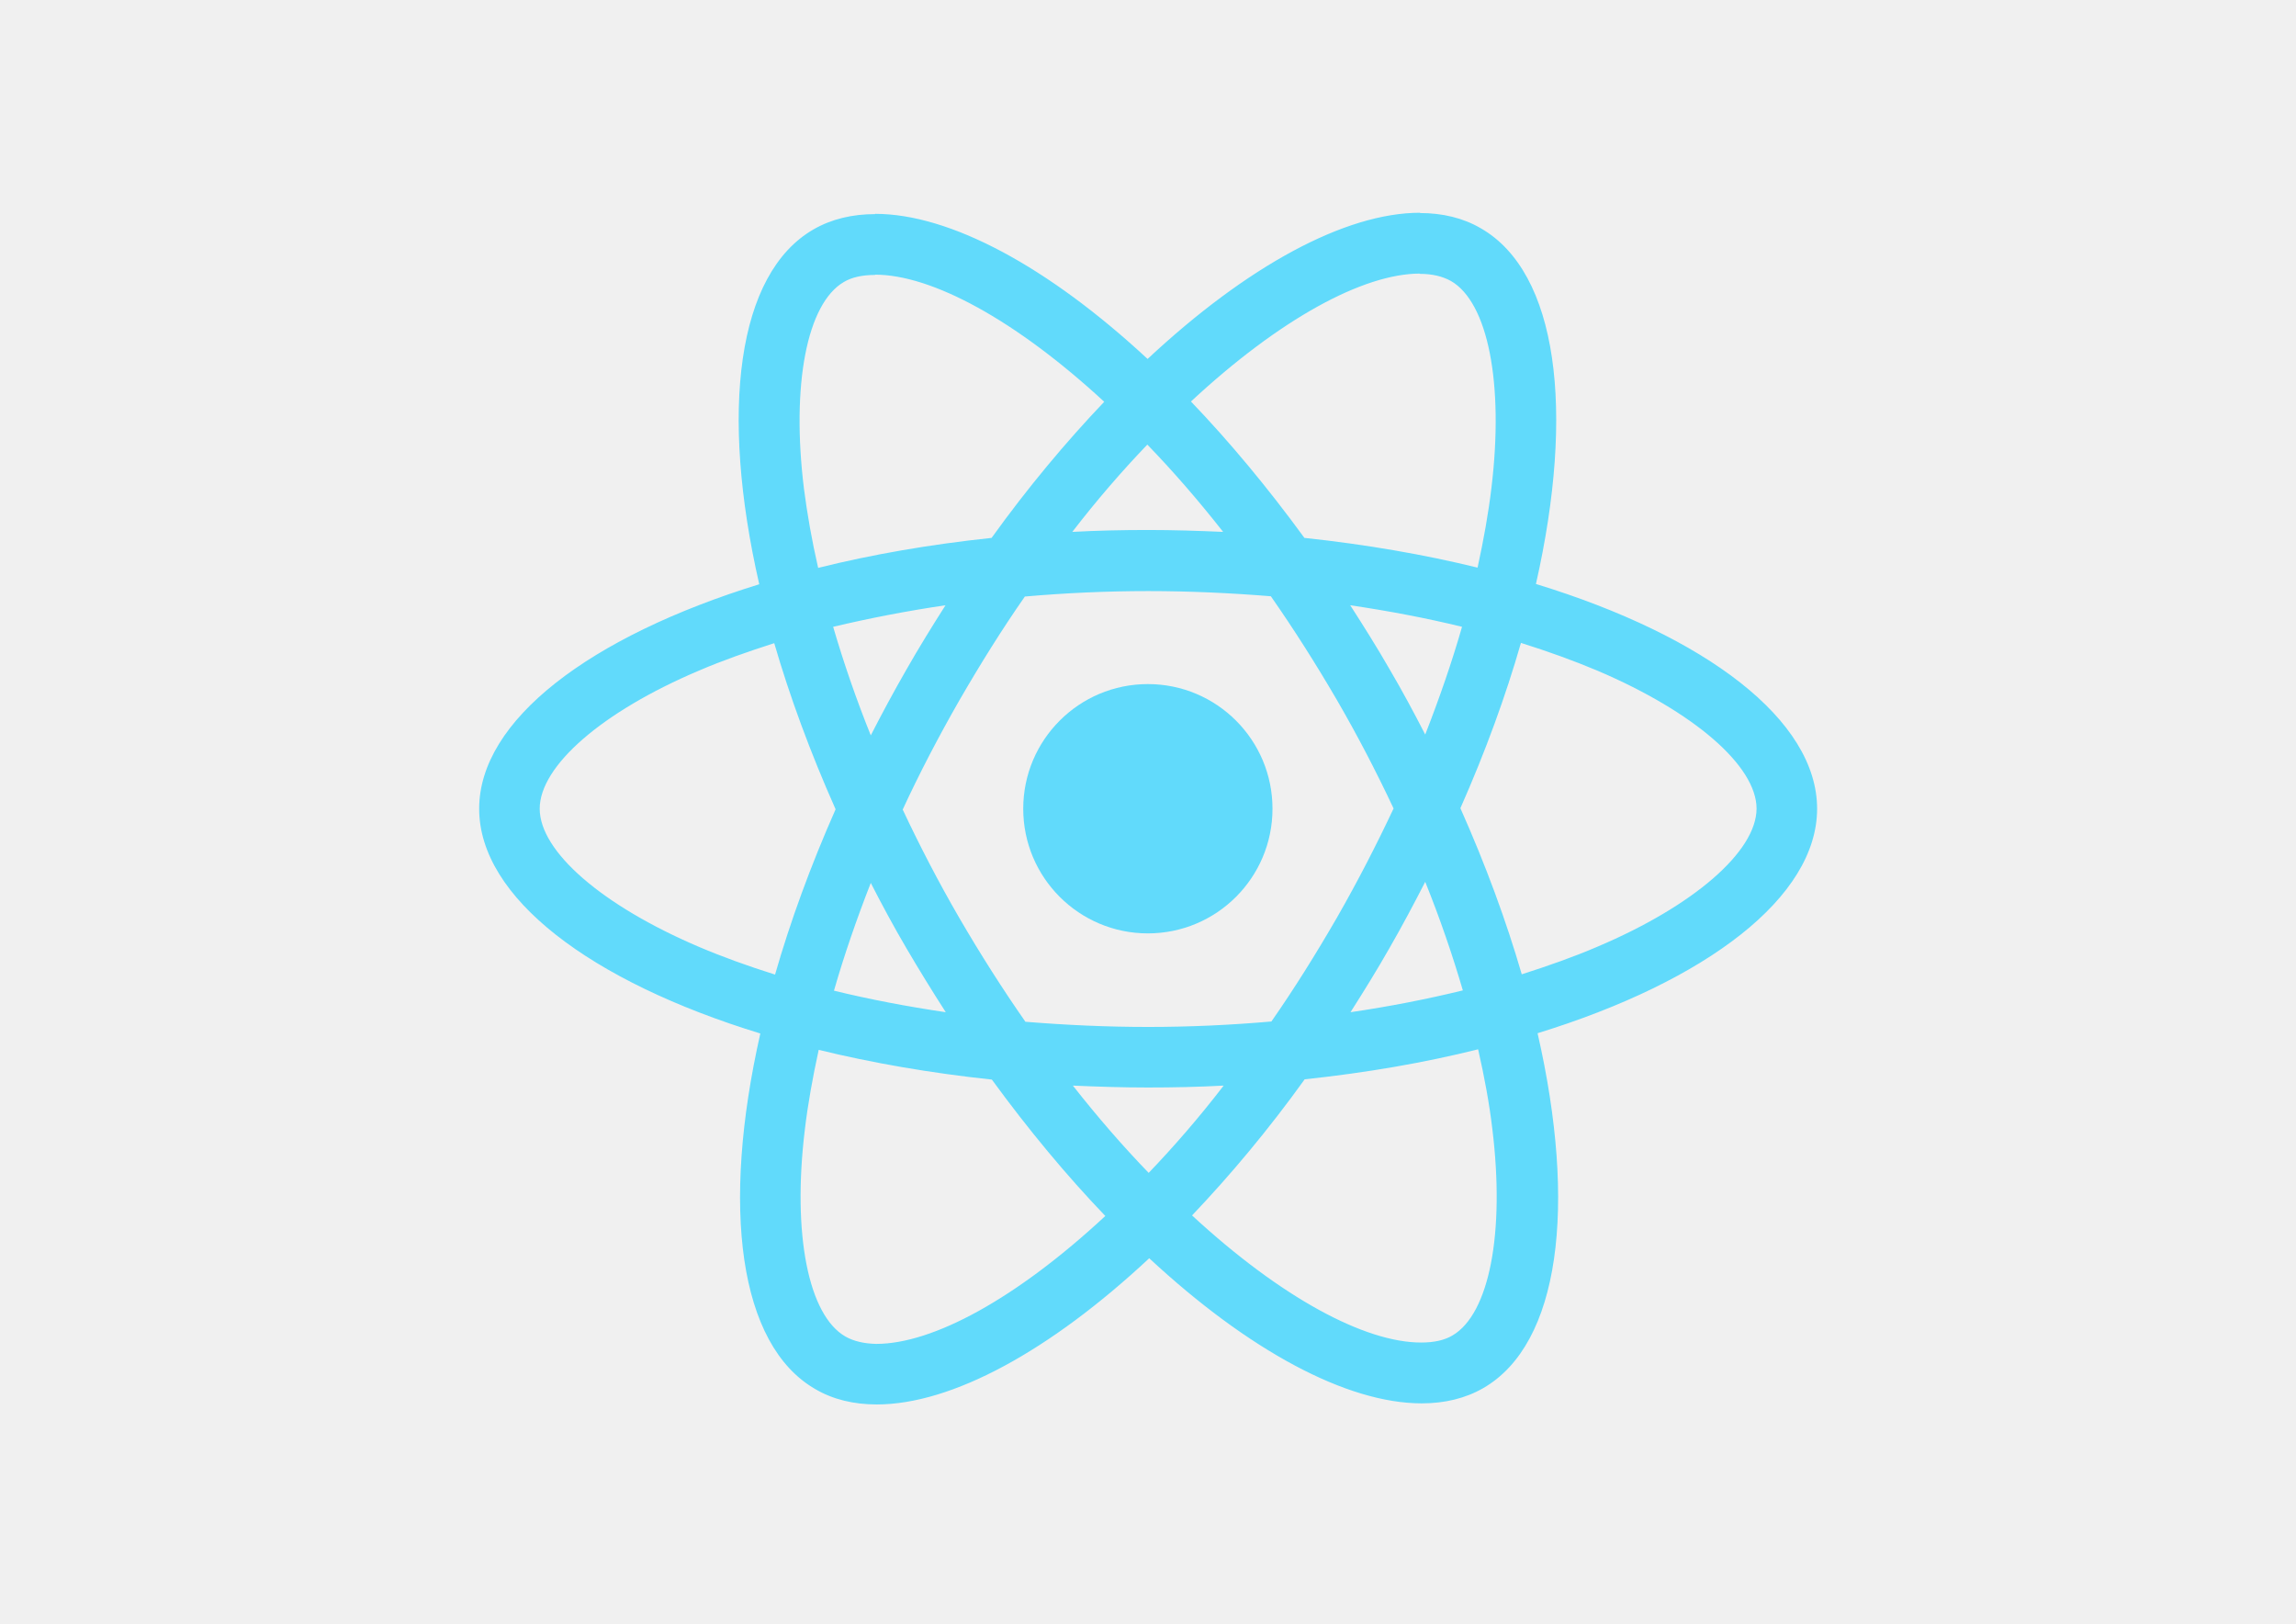
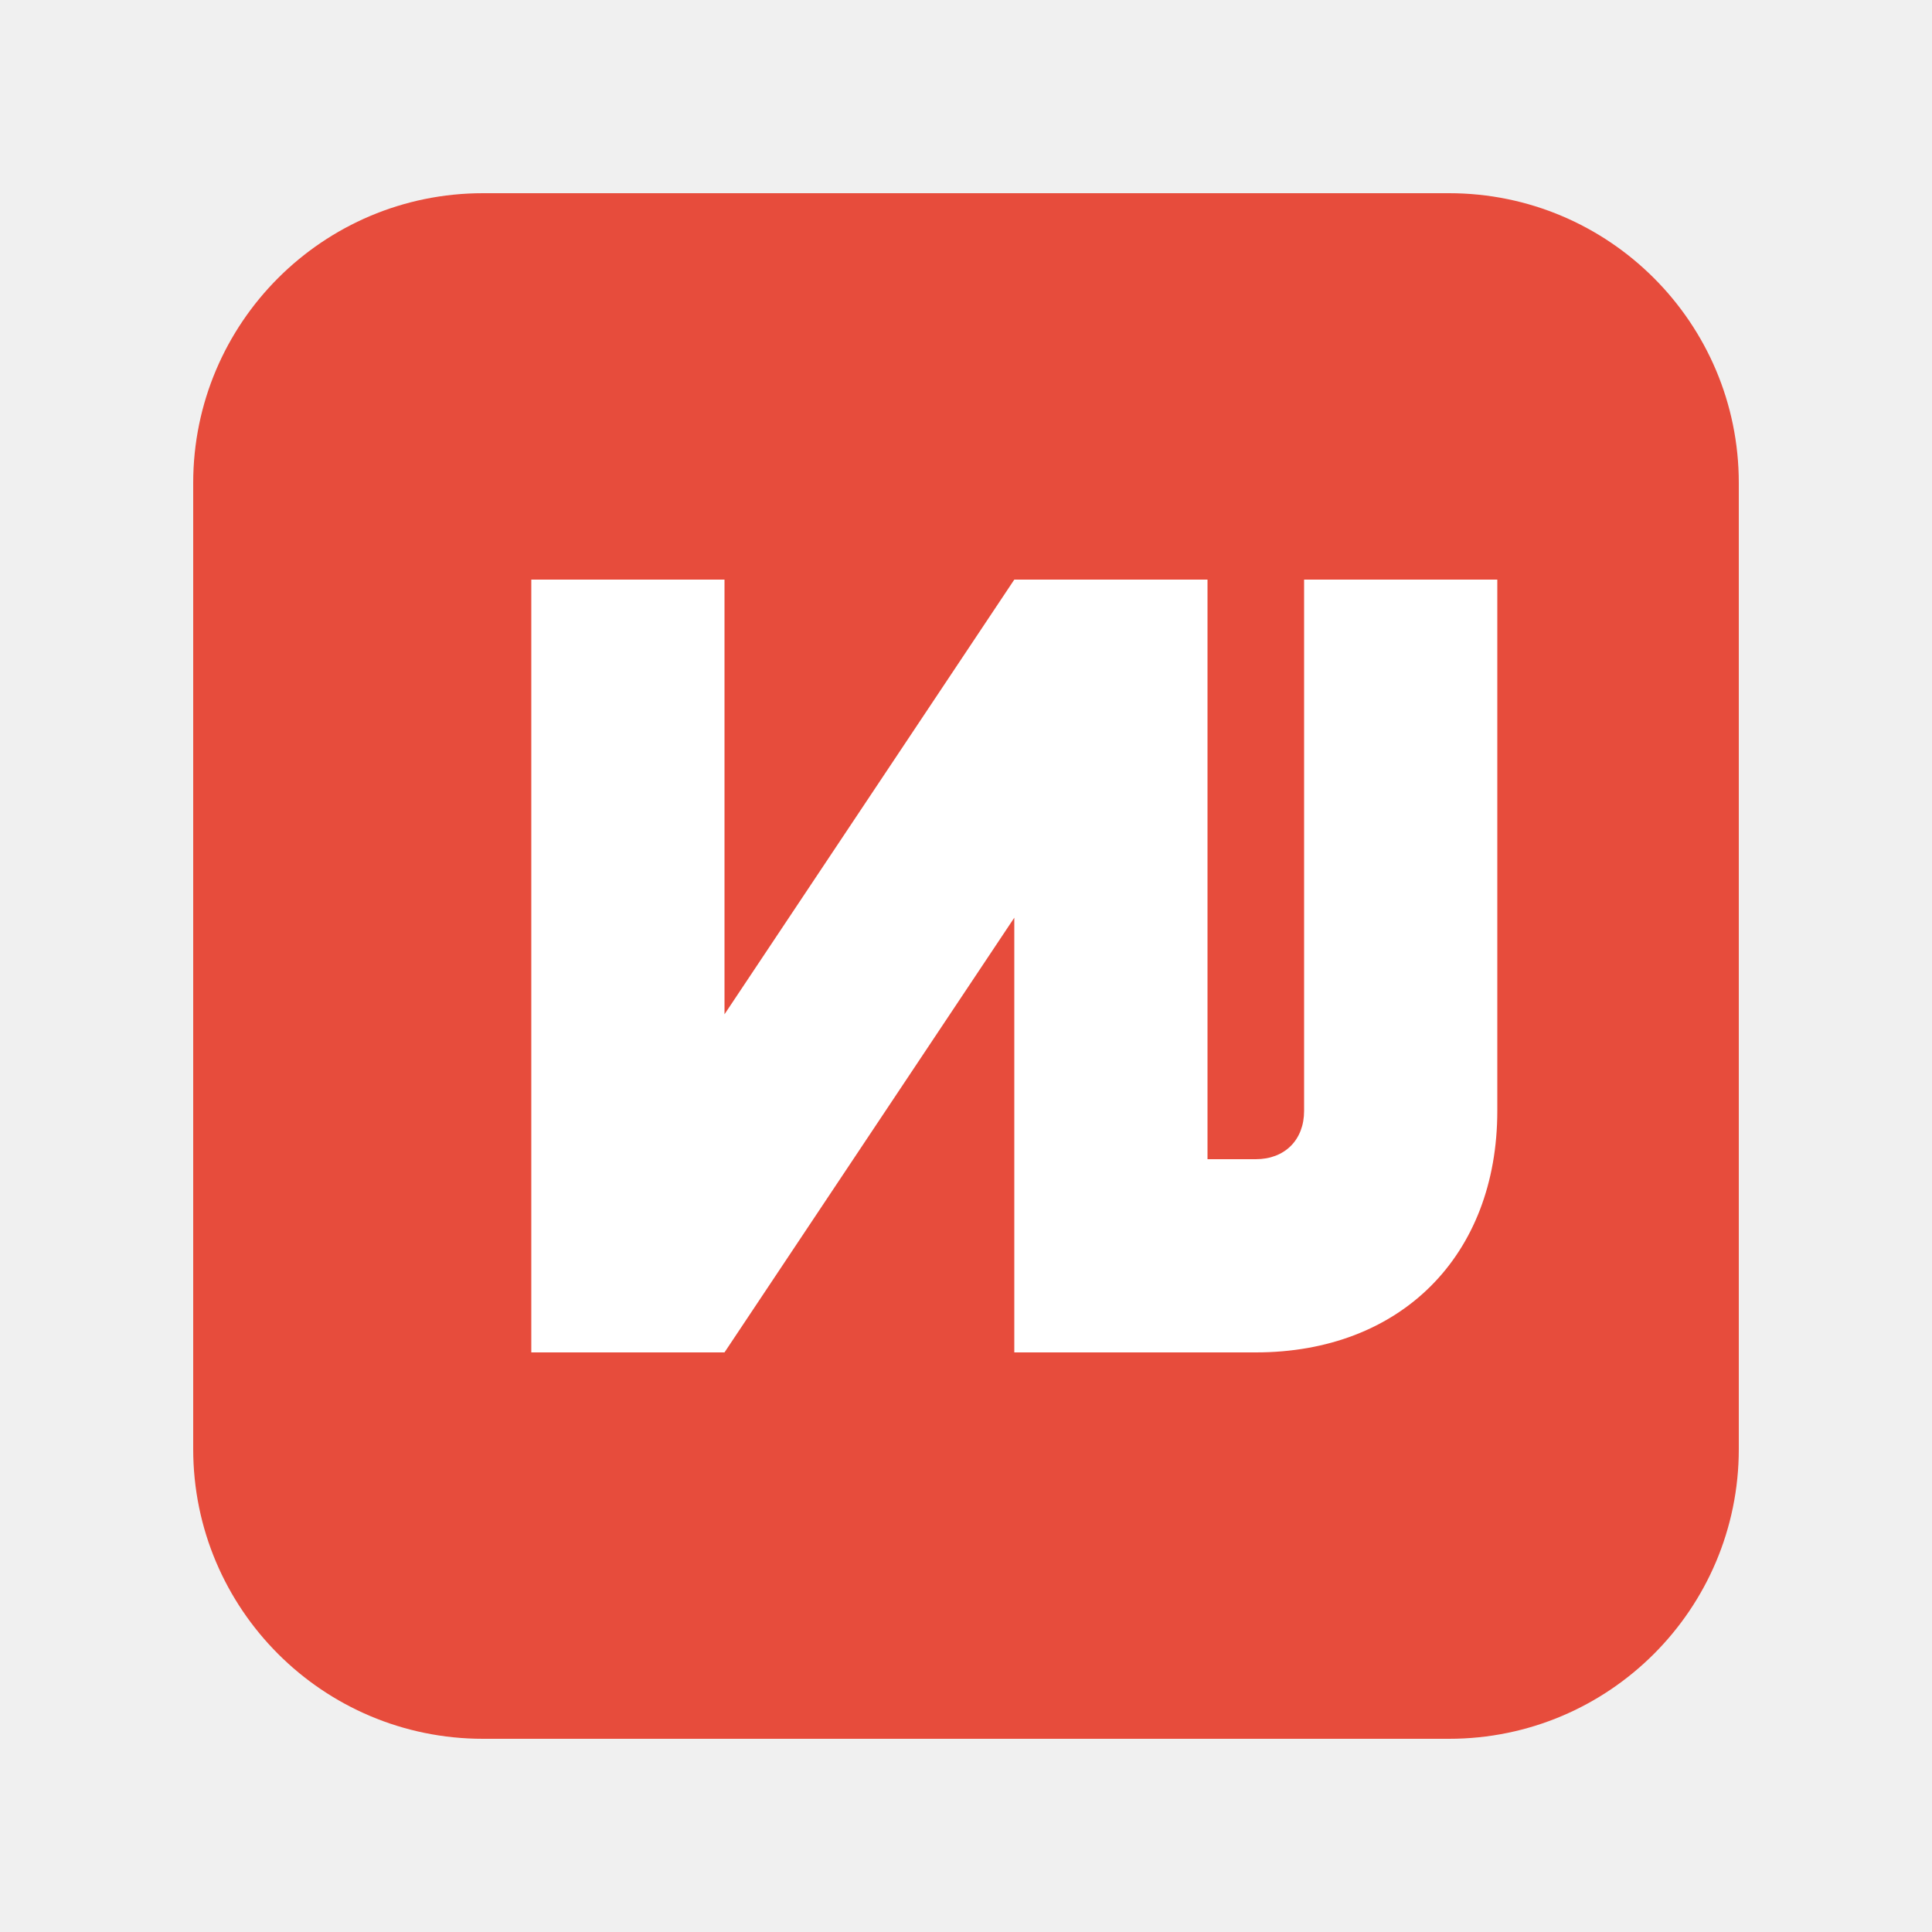
- <svg xmlns="http://www.w3.org/2000/svg" viewBox="0 0 841.9 595.3">
-   <g fill="#61DAFB">
-     <path d="M666.3 296.5c0-32.5-40.7-63.3-103.1-82.4 14.4-63.6 8-114.2-20.2-130.4-6.5-3.8-14.1-5.6-22.4-5.6v22.3c4.6 0 8.3.9 11.4 2.6 13.6 7.8 19.5 37.5 14.9 75.7-1.1 9.4-2.9 19.3-5.1 29.4-19.6-4.8-41-8.5-63.5-10.9-13.5-18.5-27.5-35.3-41.6-50 32.6-30.3 63.2-46.9 84-46.9V78c-27.5 0-63.5 19.6-99.9 53.6-36.4-33.8-72.4-53.2-99.9-53.2v22.3c20.7 0 51.4 16.5 84 46.6-14 14.7-28 31.4-41.3 49.9-22.6 2.4-44 6.1-63.6 11-2.3-10-4-19.7-5.2-29-4.7-38.2 1.1-67.9 14.6-75.8 3-1.8 6.9-2.6 11.5-2.6V78.5c-8.4 0-16 1.8-22.6 5.6-28.1 16.2-34.4 66.7-19.9 130.1-62.2 19.2-102.7 49.9-102.7 82.3 0 32.5 40.7 63.3 103.1 82.4-14.4 63.6-8 114.2 20.2 130.4 6.5 3.8 14.1 5.6 22.5 5.6 27.5 0 63.5-19.6 99.9-53.6 36.4 33.8 72.4 53.2 99.9 53.2 8.4 0 16-1.8 22.6-5.6 28.1-16.2 34.4-66.7 19.9-130.1 62-19.1 102.5-49.9 102.5-82.3zm-130.2-66.7c-3.7 12.9-8.3 26.2-13.5 39.5-4.1-8-8.4-16-13.1-24-4.6-8-9.5-15.8-14.4-23.4 14.2 2.1 27.9 4.7 41 7.9zm-45.8 106.5c-7.8 13.5-15.8 26.3-24.1 38.2-14.9 1.3-30 2-45.2 2-15.1 0-30.2-.7-45-1.9-8.3-11.9-16.4-24.6-24.2-38-7.6-13.1-14.5-26.4-20.8-39.8 6.2-13.4 13.2-26.8 20.7-39.9 7.8-13.5 15.8-26.3 24.1-38.2 14.9-1.3 30-2 45.2-2 15.1 0 30.2.7 45 1.9 8.3 11.9 16.4 24.6 24.2 38 7.6 13.1 14.5 26.4 20.8 39.8-6.3 13.4-13.2 26.8-20.7 39.9zm32.3-13c5.4 13.4 10 26.8 13.8 39.8-13.1 3.2-26.9 5.9-41.2 8 4.9-7.7 9.8-15.6 14.4-23.7 4.6-8 8.9-16.1 13-24.1zM421.2 430c-9.3-9.6-18.6-20.3-27.8-32 9 .4 18.2.7 27.5.7 9.4 0 18.7-.2 27.8-.7-9 11.7-18.3 22.4-27.5 32zm-74.4-58.9c-14.2-2.1-27.9-4.7-41-7.9 3.7-12.9 8.3-26.2 13.5-39.5 4.1 8 8.4 16 13.1 24 4.7 8 9.5 15.8 14.4 23.4zM420.7 163c9.3 9.6 18.6 20.3 27.8 32-9-.4-18.2-.7-27.5-.7-9.4 0-18.7.2-27.8.7 9-11.7 18.3-22.4 27.5-32zm-74 58.9c-4.9 7.7-9.8 15.6-14.4 23.7-4.6 8-8.9 16-13 24-5.4-13.4-10-26.8-13.8-39.8 13.1-3.1 26.9-5.8 41.2-7.9zm-90.5 125.2c-35.4-15.1-58.3-34.9-58.3-50.6 0-15.7 22.9-35.6 58.3-50.6 8.6-3.7 18-7 27.7-10.1 5.7 19.6 13.2 40 22.5 60.9-9.2 20.8-16.6 41.1-22.2 60.6-9.9-3.1-19.3-6.5-28-10.2zM310 490c-13.6-7.8-19.5-37.5-14.9-75.7 1.1-9.4 2.9-19.3 5.1-29.4 19.6 4.8 41 8.5 63.5 10.9 13.5 18.5 27.5 35.3 41.6 50-32.6 30.3-63.2 46.9-84 46.9-4.5-.1-8.3-1-11.3-2.7zm237.2-76.2c4.7 38.2-1.1 67.9-14.6 75.8-3 1.8-6.9 2.6-11.5 2.6-20.7 0-51.4-16.5-84-46.6 14-14.7 28-31.4 41.3-49.9 22.6-2.4 44-6.1 63.6-11 2.3 10.1 4.1 19.8 5.2 29.1zm38.5-66.7c-8.6 3.7-18 7-27.7 10.1-5.7-19.6-13.2-40-22.5-60.9 9.2-20.8 16.6-41.1 22.2-60.6 9.9 3.1 19.3 6.5 28.1 10.2 35.4 15.1 58.3 34.9 58.3 50.6-.1 15.7-23 35.6-58.4 50.6zM320.8 78.4z" />
-     <circle cx="420.9" cy="296.5" r="45.7" />
-     <path d="M520.5 78.1z" />
+ <svg xmlns="http://www.w3.org/2000/svg" width="200" height="200" viewBox="0 0 200 200" fill="none">
+   <rect x="20" y="20" width="160" height="160" rx="30" fill="#E74C3C" />
+   <g fill="white">
+     <path d="M55 60H75V105L105 60H125V140H105V95L75 140H55V60Z" />
+     <path d="M135 60H155V115C155 130 145 140 130 140H115V120H130C133 120 135 118 135 115V60Z" />
  </g>
</svg>
